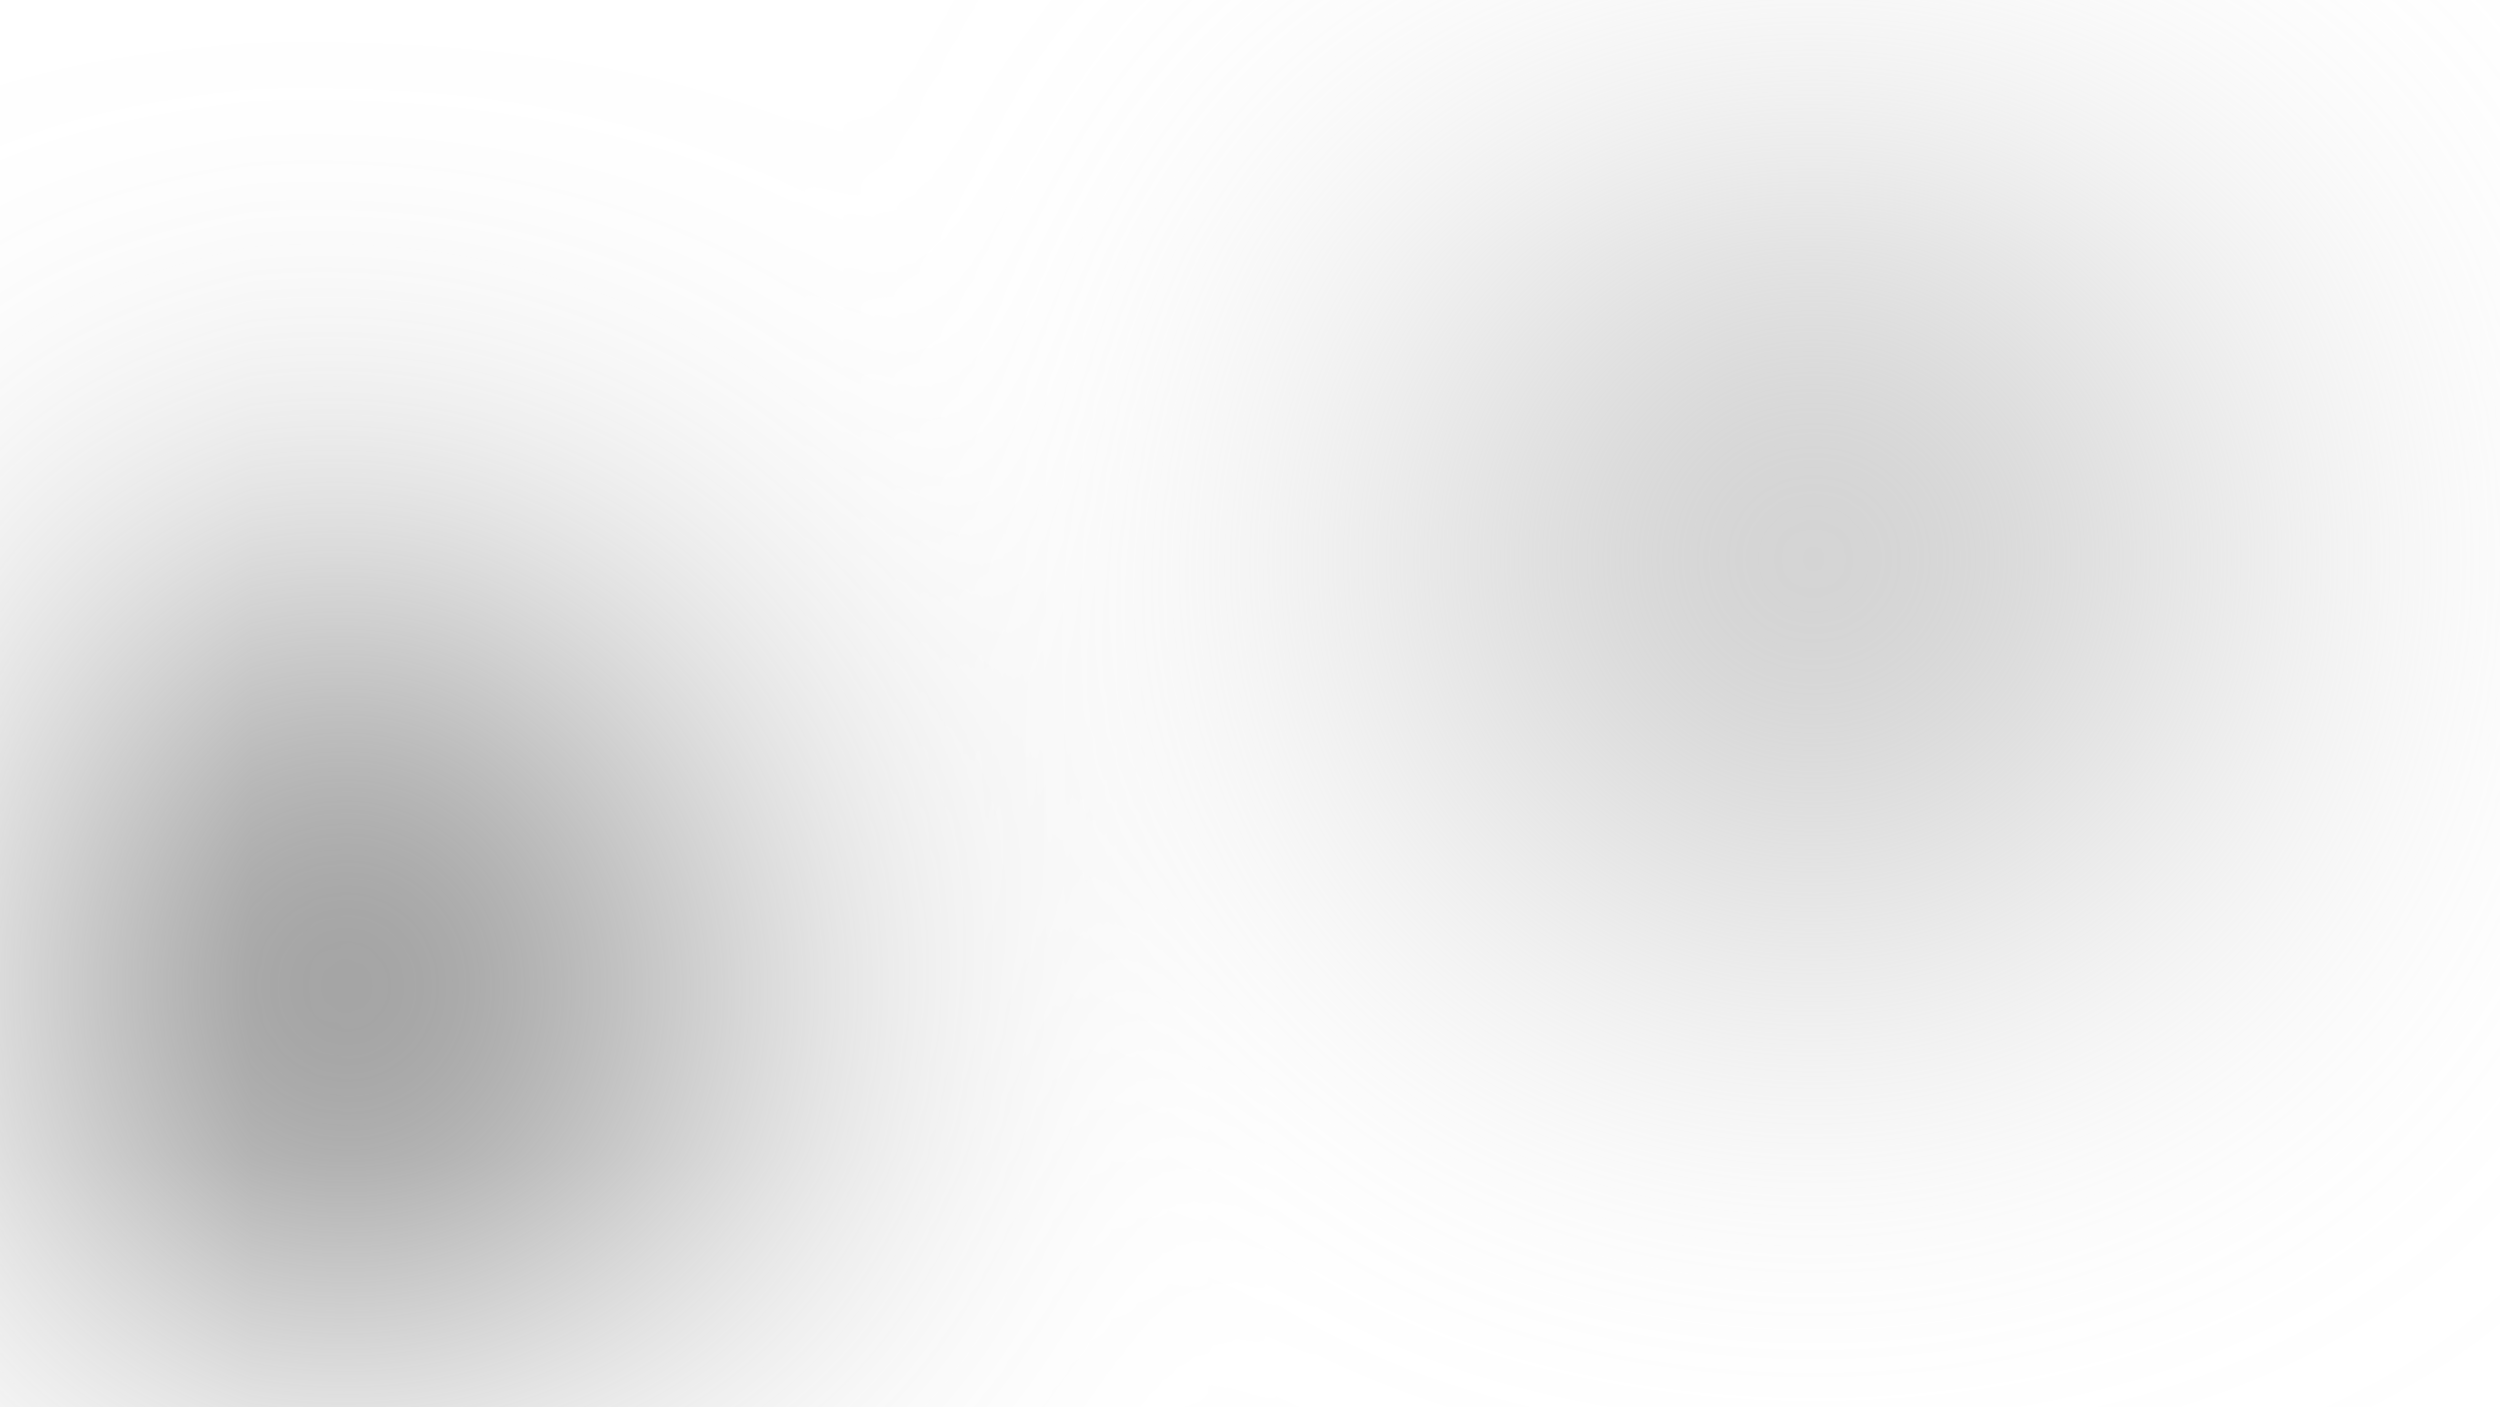
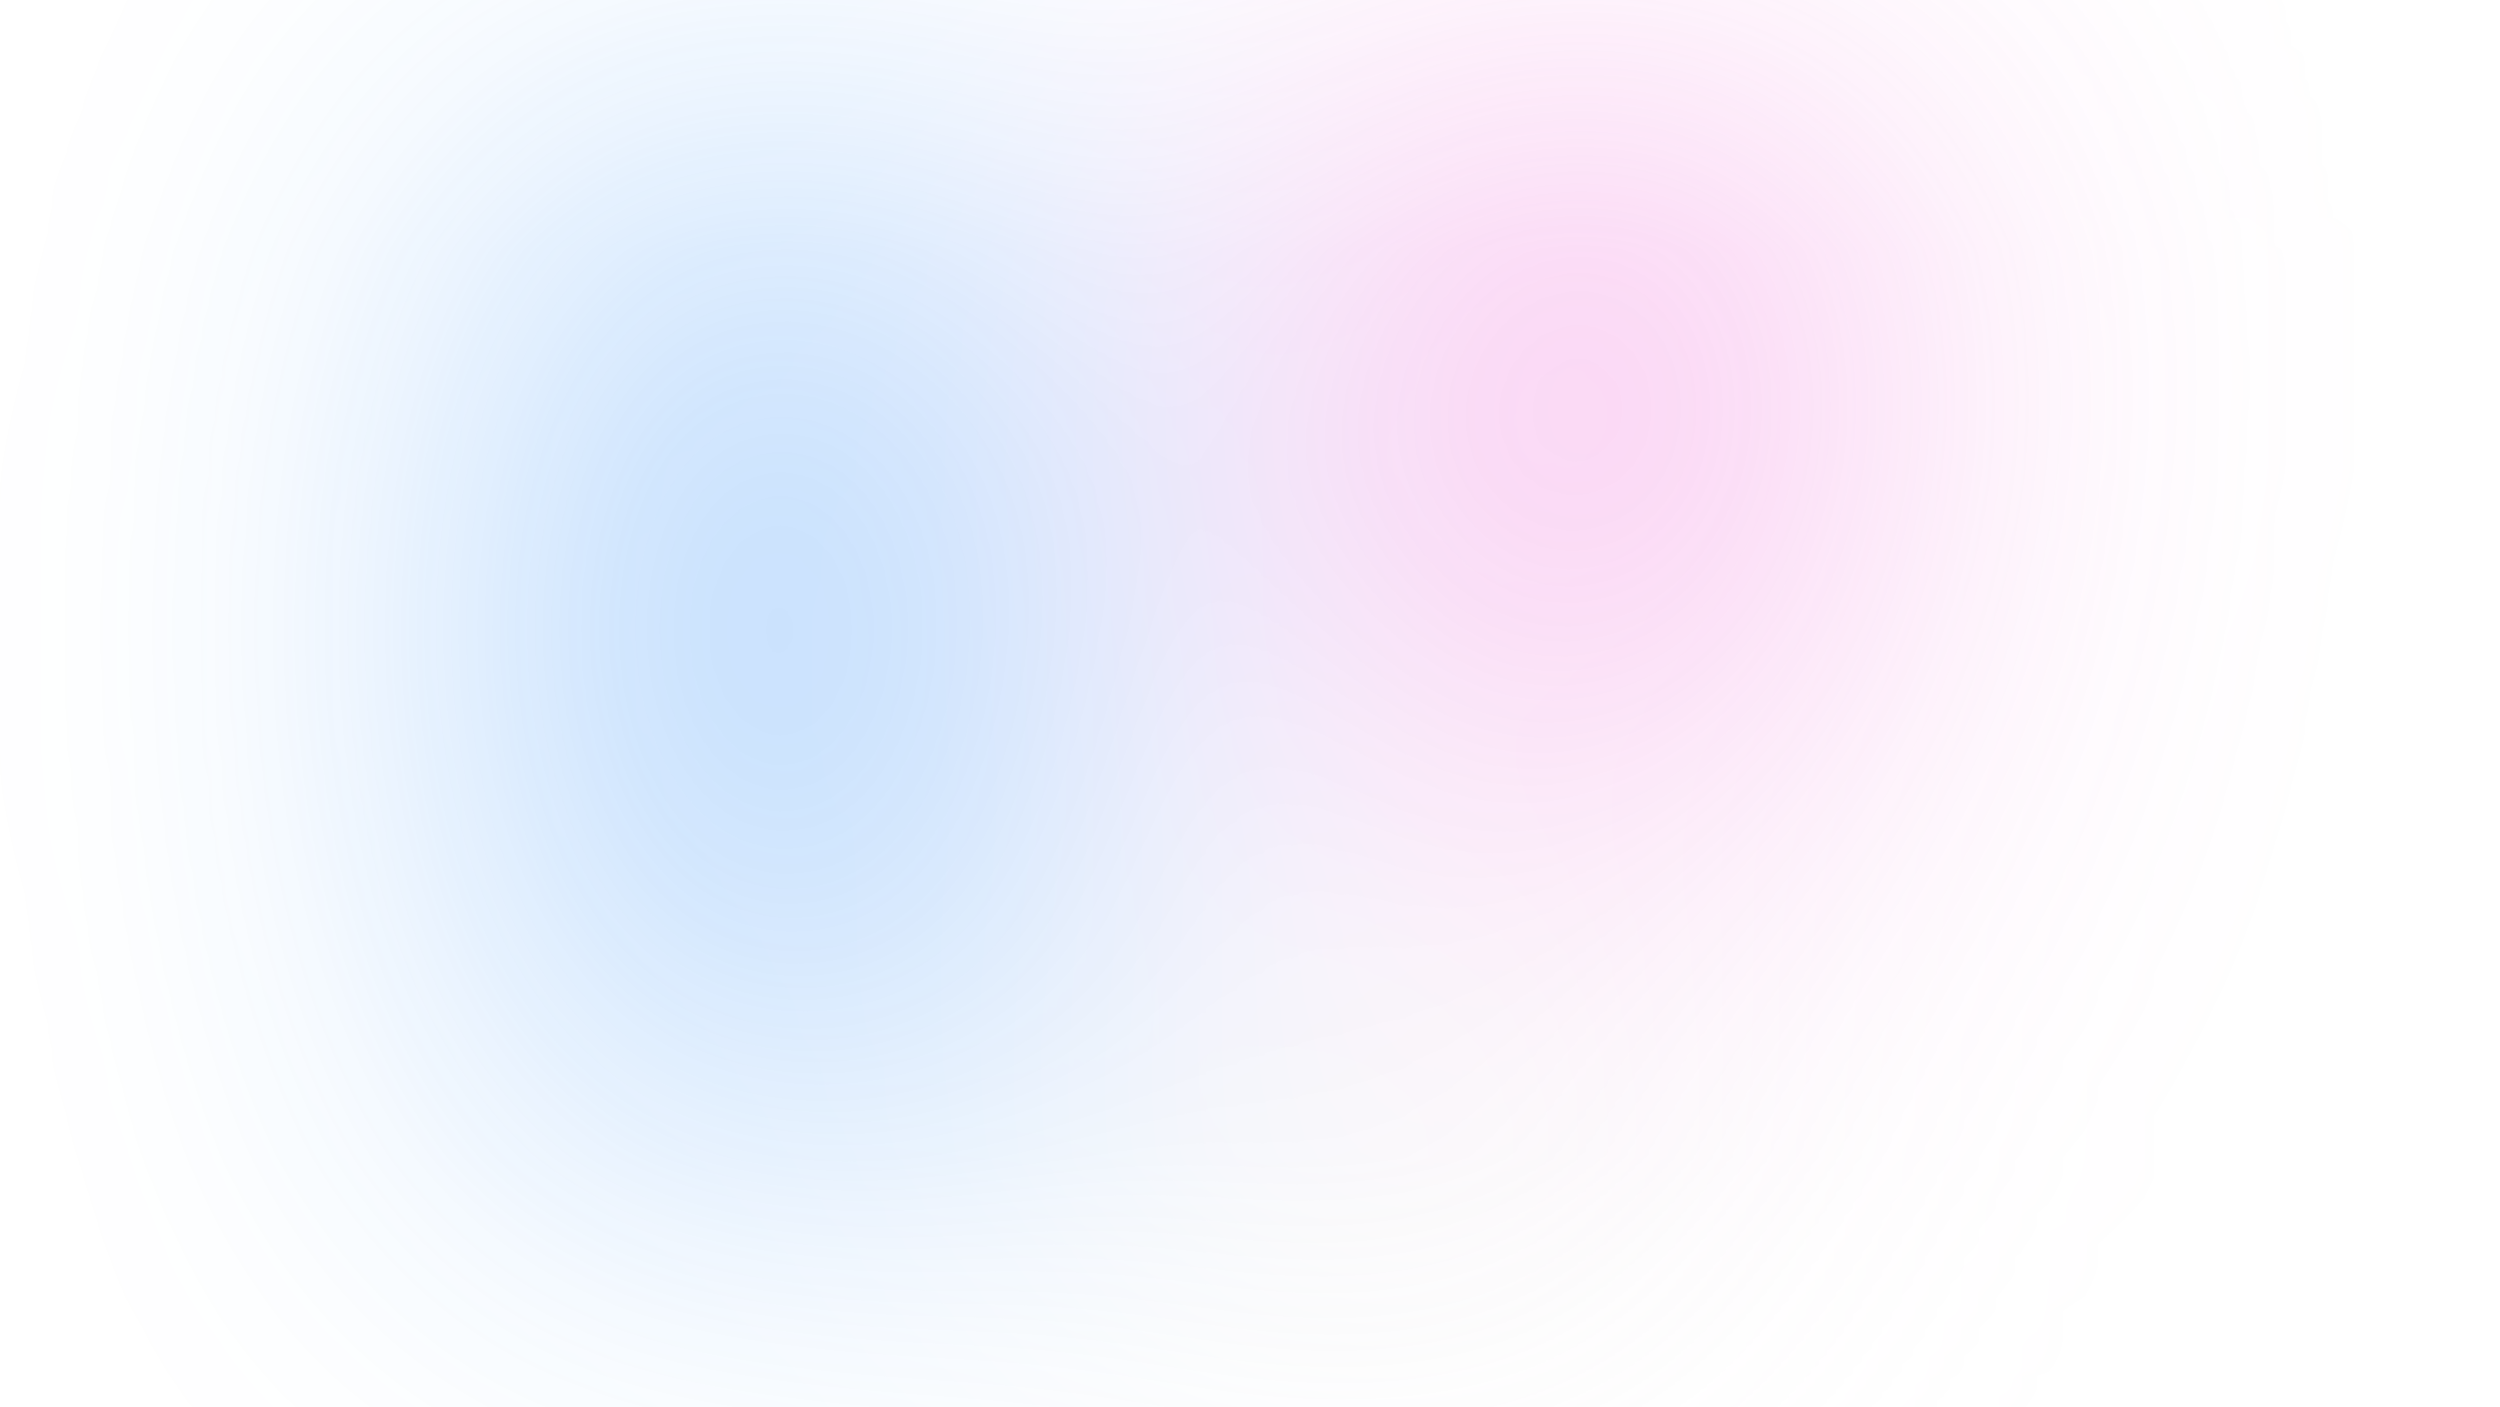
- <svg xmlns="http://www.w3.org/2000/svg" version="1.1" viewBox="0 0 800 450" opacity="1">
+ <svg xmlns="http://www.w3.org/2000/svg" version="1.1" viewBox="0 0 800 450" opacity="0.46">
  <defs>
    <filter id="bbblurry-filter" x="-100%" y="-100%" width="400%" height="400%" filterUnits="objectBoundingBox" primitiveUnits="userSpaceOnUse" color-interpolation-filters="sRGB">
-       <feGaussianBlur stdDeviation="130" x="0%" y="0%" width="100%" height="100%" in="SourceGraphic" edgeMode="none" result="blur" />
+       <feGaussianBlur stdDeviation="85" x="0%" y="0%" width="100%" height="100%" in="SourceGraphic" edgeMode="none" result="blur" />
    </filter>
  </defs>
  <g filter="url(#bbblurry-filter)">
-     <ellipse rx="123" ry="114" cx="580.391" cy="178.865" fill="hsla(0, 0%, 74%, 1.00)" />
-     <ellipse rx="123" ry="114" cx="94.287" cy="319.012" fill="hsla(0, 0%, 41%, 1.00)" />
+     <ellipse rx="61.5" ry="184.5" cx="507.663" cy="95.229" fill="hsla(310, 80%, 60%, 1.00)" />
+     <ellipse rx="61.5" ry="184.5" cx="446.287" cy="519.012" fill="hsla(0, 0%, 84%, 1.00)" />
+     <ellipse rx="61.5" ry="184.5" cx="246.776" cy="201.06" fill="hsla(212, 94%, 53%, 1.00)" />
  </g>
</svg>
